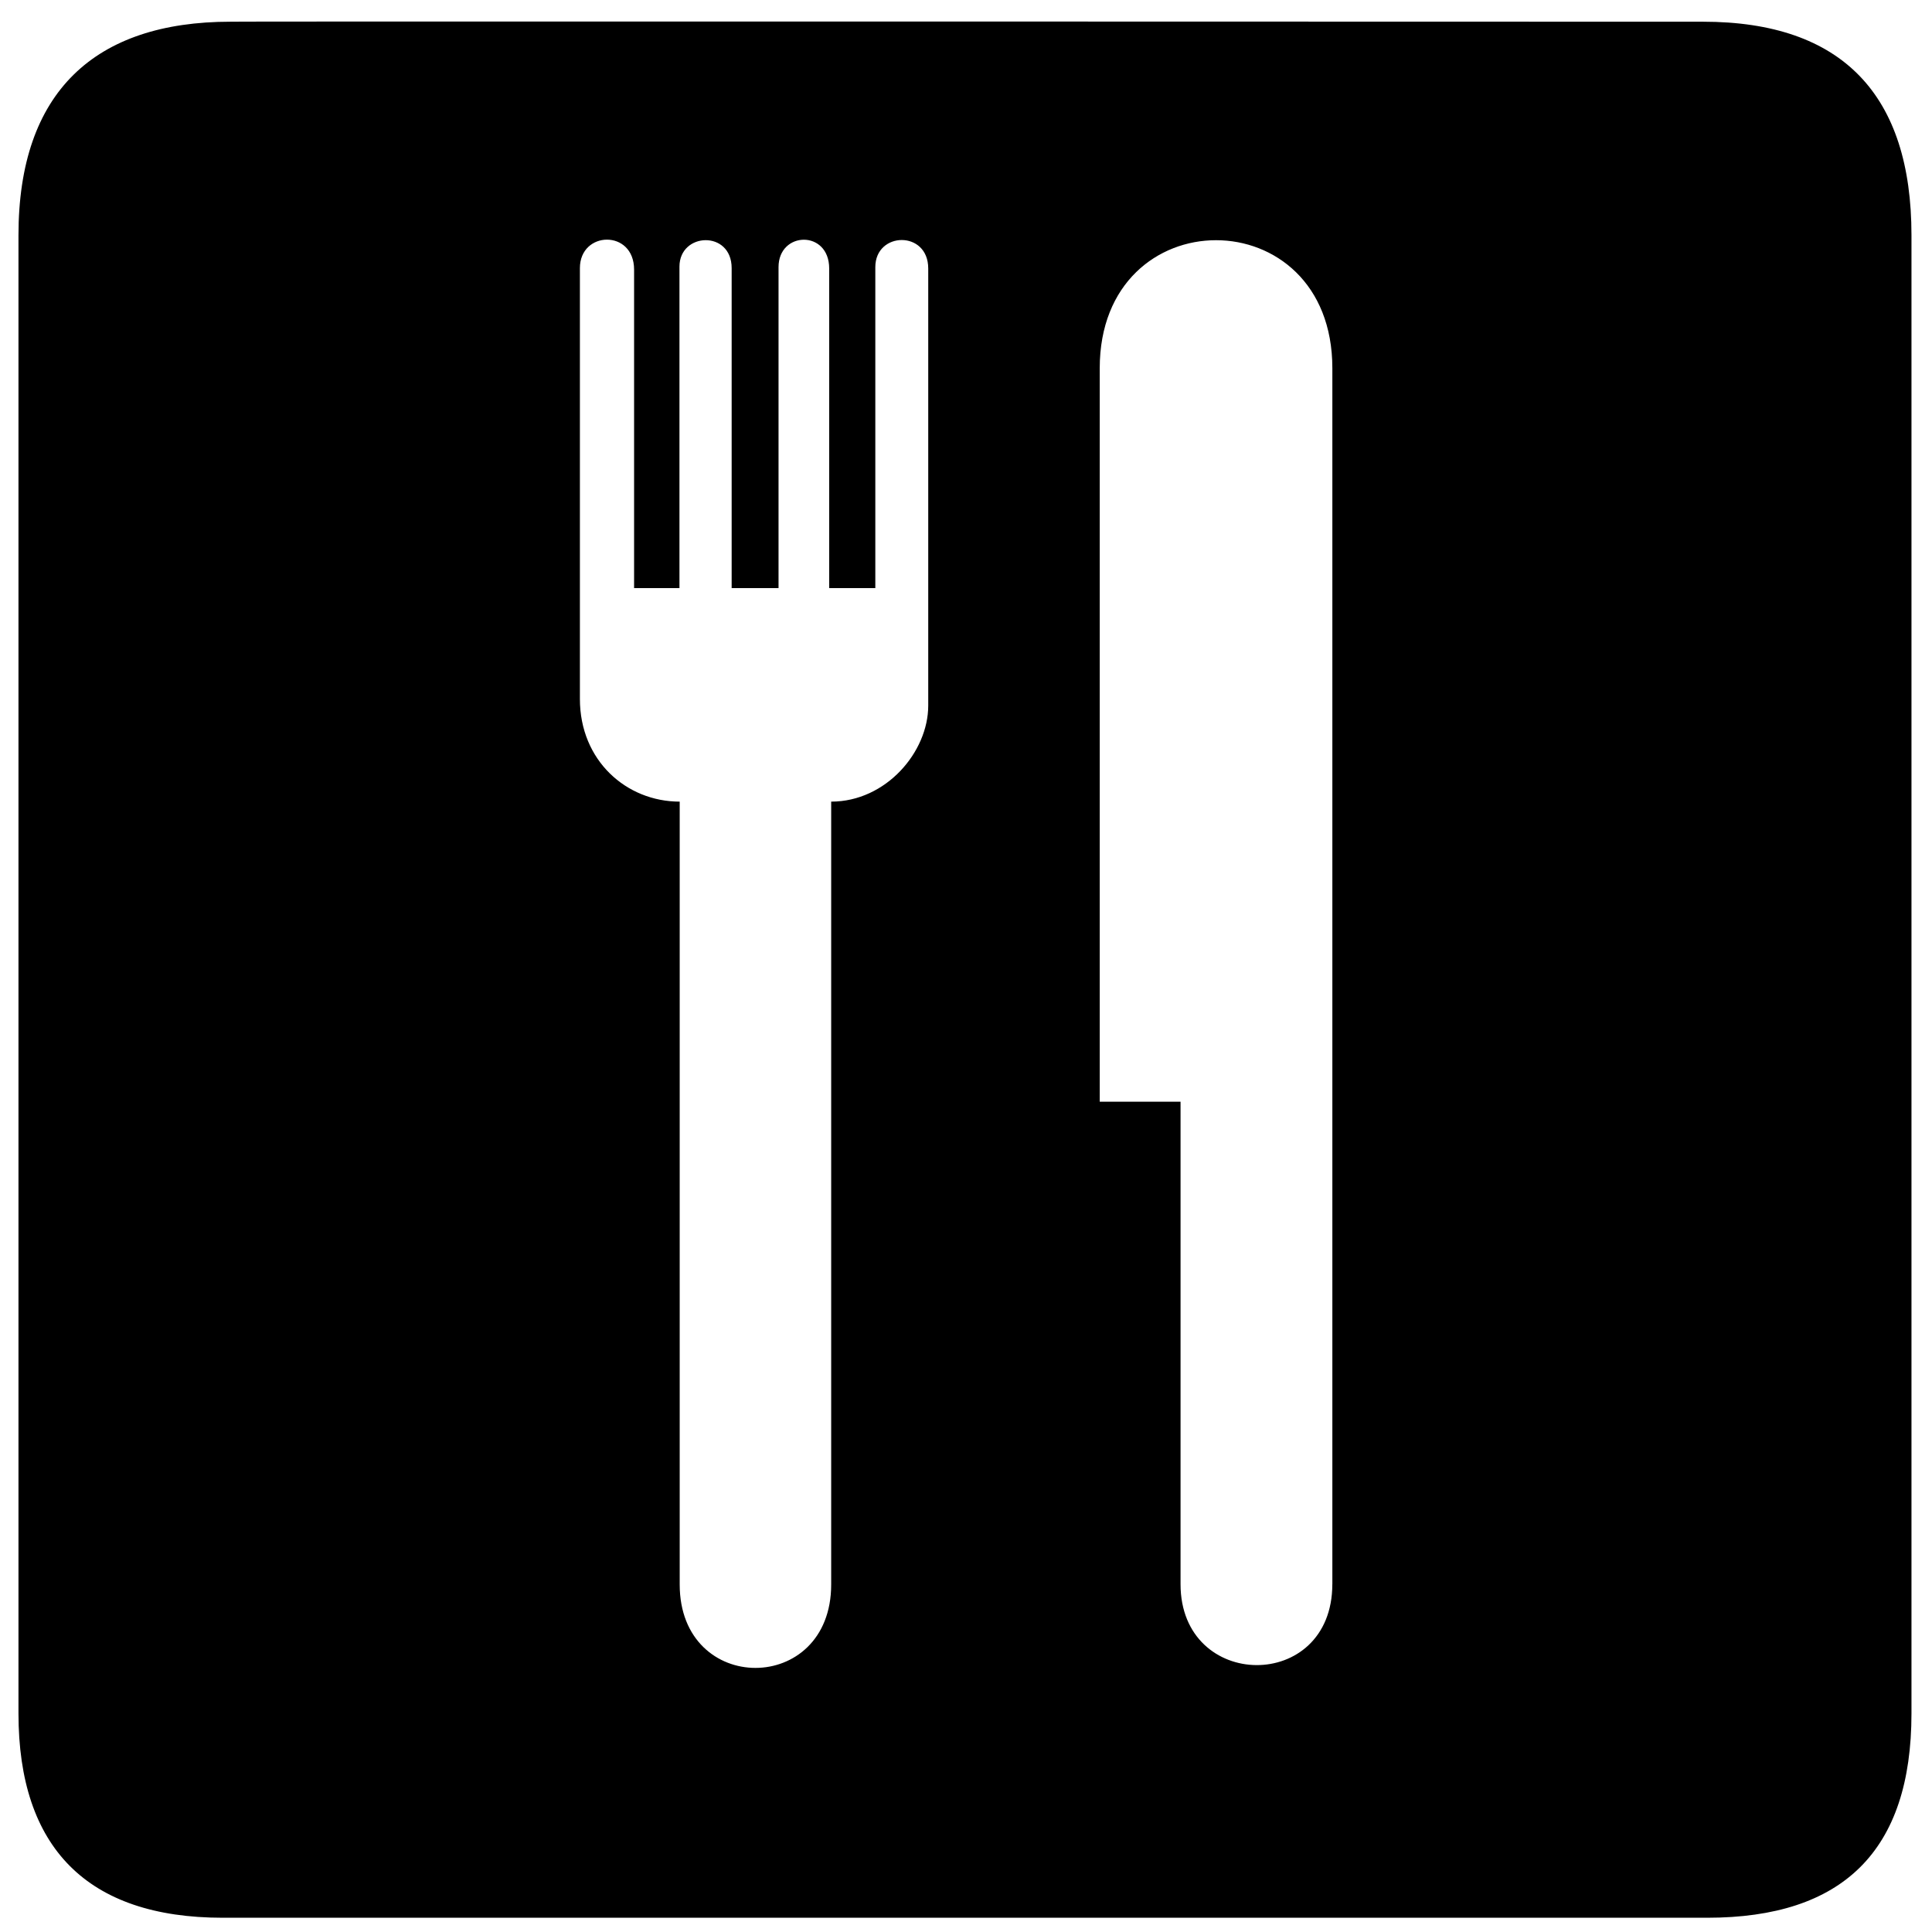
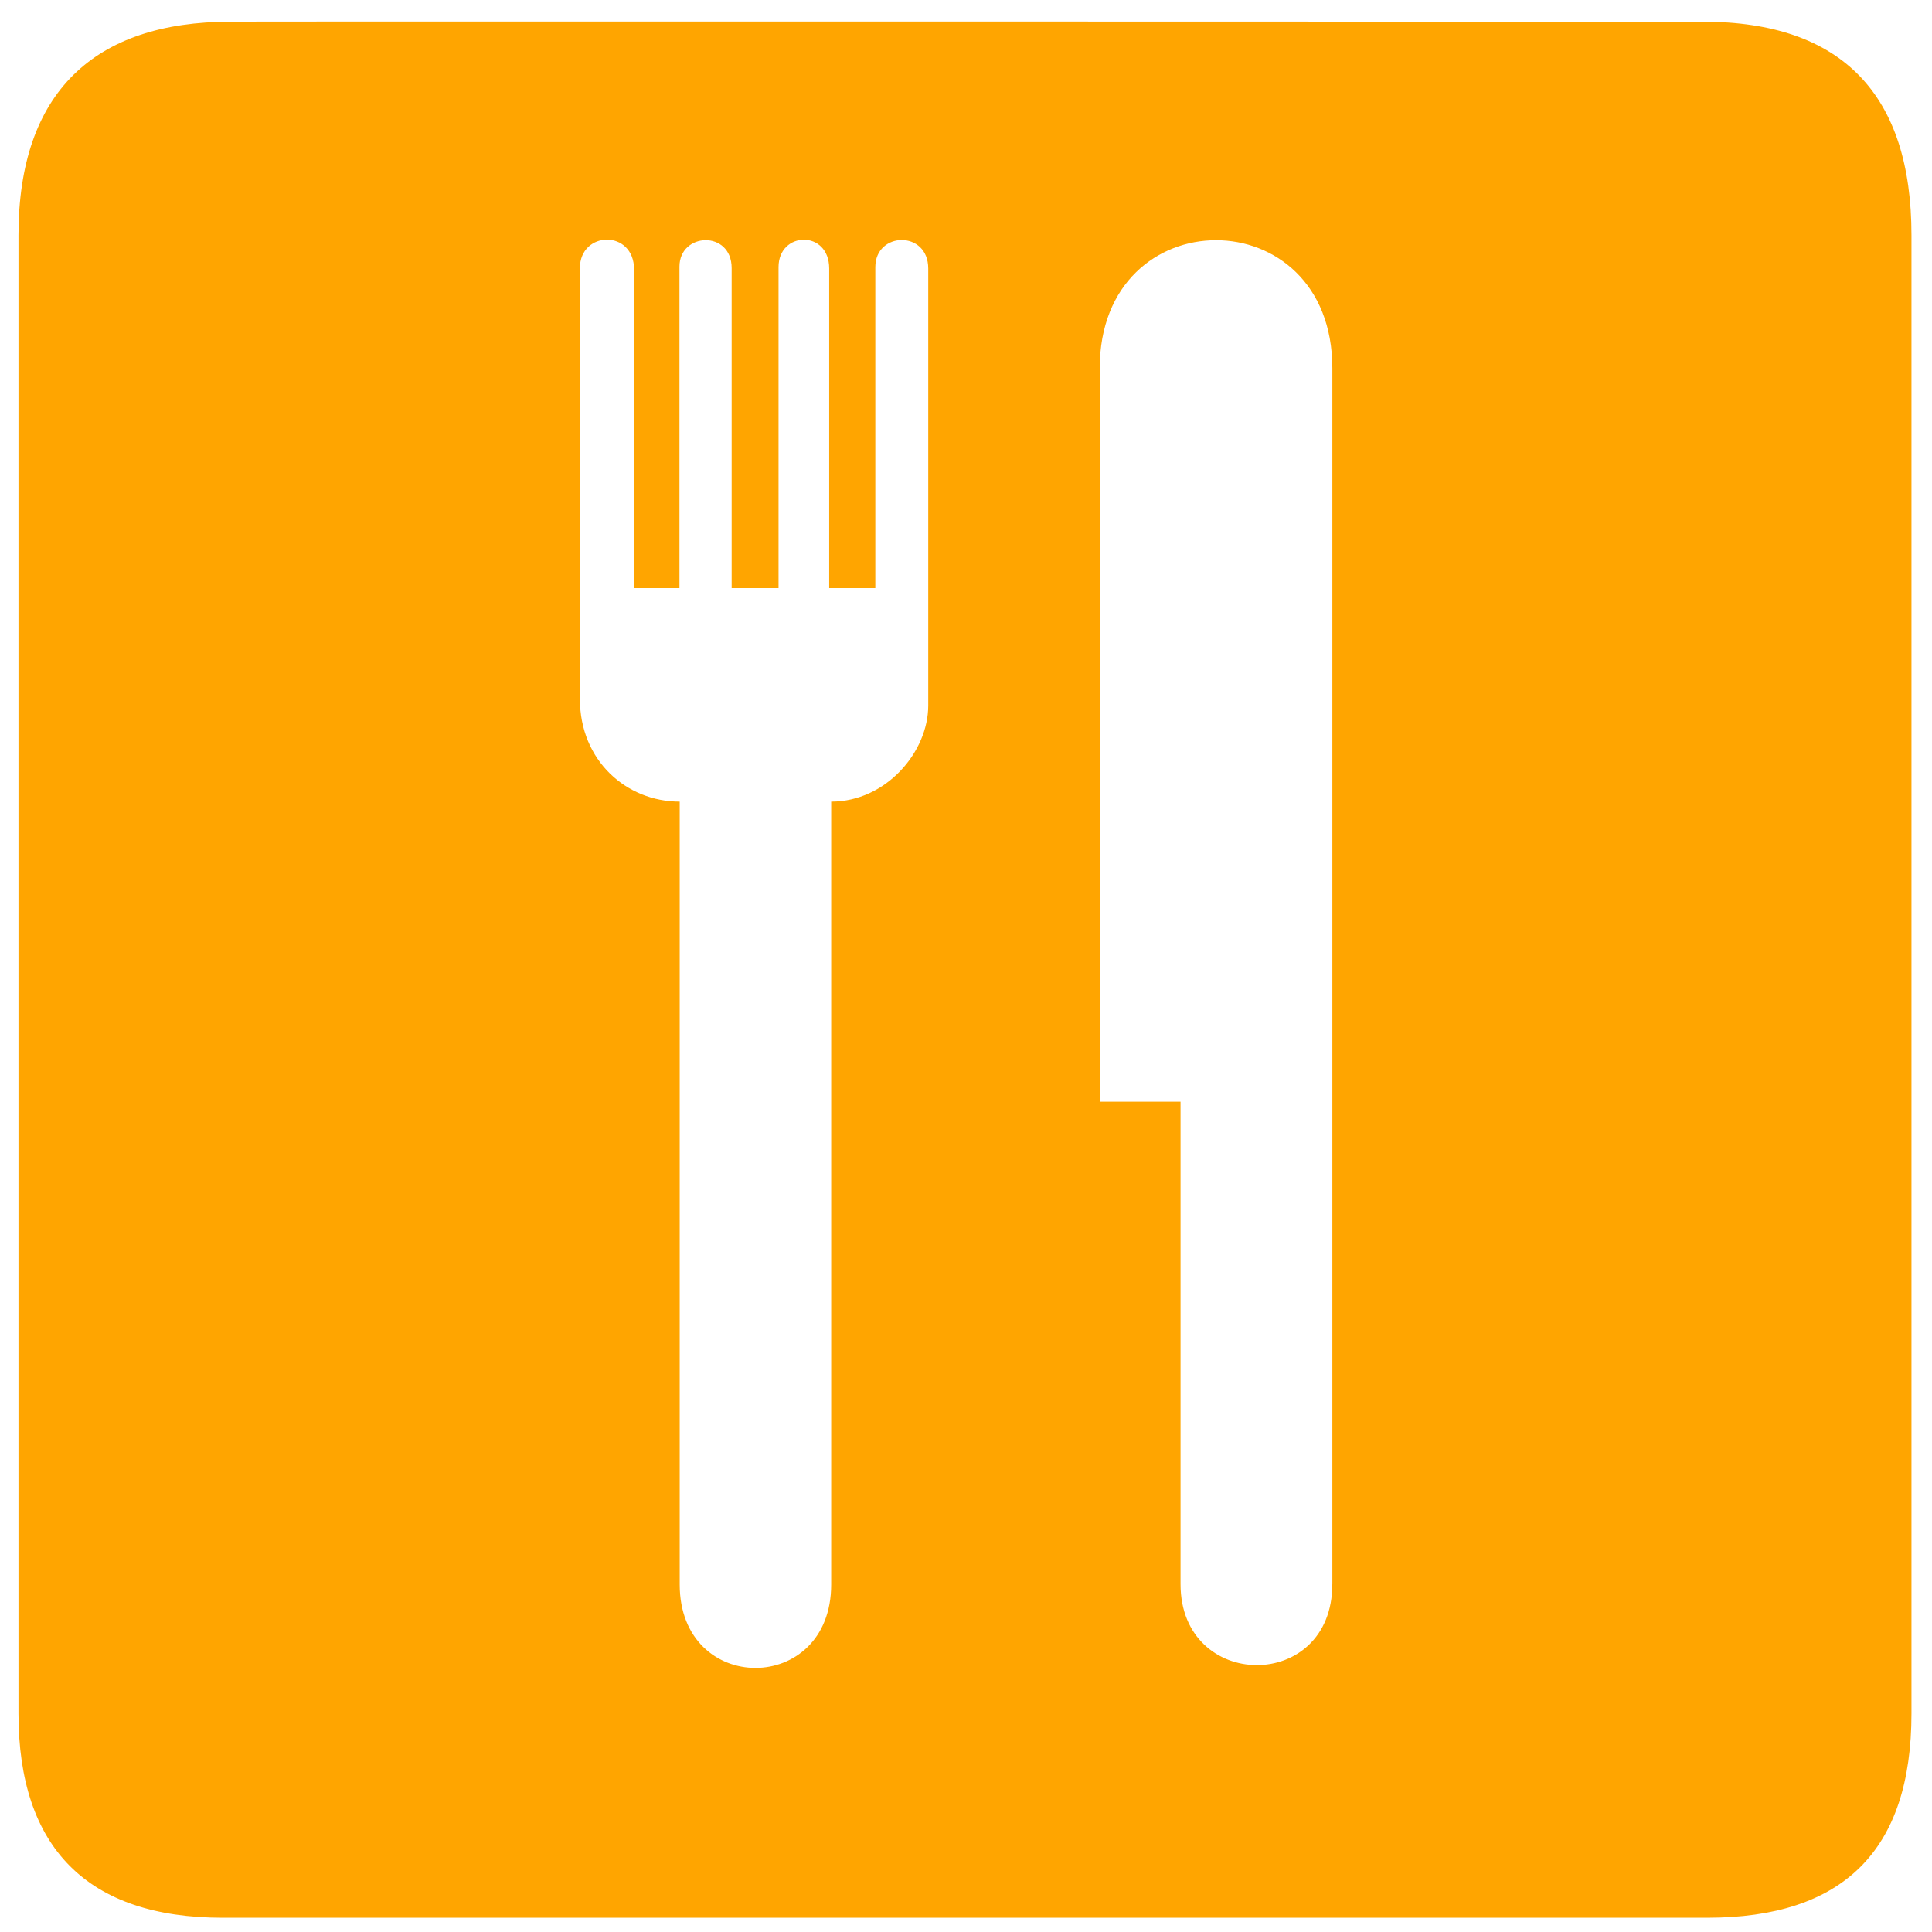
<svg xmlns="http://www.w3.org/2000/svg" width="800px" height="800px" viewBox="0 0 64 64" aria-hidden="true" role="img" class="iconify iconify--medical-icon" preserveAspectRatio="xMidYMid meet">
-   <path d="M56.411.719S7.623.704 7.637.719C3.14.719.612 3.044.612 7.793v48.966c0 4.443 2.273 6.769 6.766 6.769h49.173c4.493 0 6.769-2.21 6.769-6.769V7.793c.001-4.634-2.275-7.074-6.909-7.074zM30.749 23.374c0 1.536-1.399 3.181-3.215 3.181V52.49c0 3.682-5.018 3.682-5.018 0V26.555c-1.767 0-3.306-1.361-3.306-3.4V8.882c0-1.242 1.795-1.29 1.795.049v10.55h1.503V8.833c0-1.141 1.729-1.214 1.729.049v10.599h1.553V8.848c0-1.193 1.678-1.241 1.678.047v10.586h1.528V8.848c0-1.18 1.753-1.227 1.753.047v14.479zm13.386 29.104c0 3.601-5.028 3.547-5.028 0V36.496H36.43V12.199c0-5.656 7.706-5.656 7.706 0v40.279z" fill="#000000" />
+   <path d="M56.411.719S7.623.704 7.637.719C3.14.719.612 3.044.612 7.793v48.966c0 4.443 2.273 6.769 6.766 6.769h49.173c4.493 0 6.769-2.21 6.769-6.769V7.793c.001-4.634-2.275-7.074-6.909-7.074zM30.749 23.374c0 1.536-1.399 3.181-3.215 3.181V52.49c0 3.682-5.018 3.682-5.018 0V26.555c-1.767 0-3.306-1.361-3.306-3.4V8.882c0-1.242 1.795-1.29 1.795.049v10.55h1.503V8.833c0-1.141 1.729-1.214 1.729.049v10.599h1.553V8.848c0-1.193 1.678-1.241 1.678.047v10.586h1.528V8.848c0-1.18 1.753-1.227 1.753.047v14.479zm13.386 29.104c0 3.601-5.028 3.547-5.028 0V36.496H36.43V12.199c0-5.656 7.706-5.656 7.706 0v40.279z" fill="orange" />
</svg>
